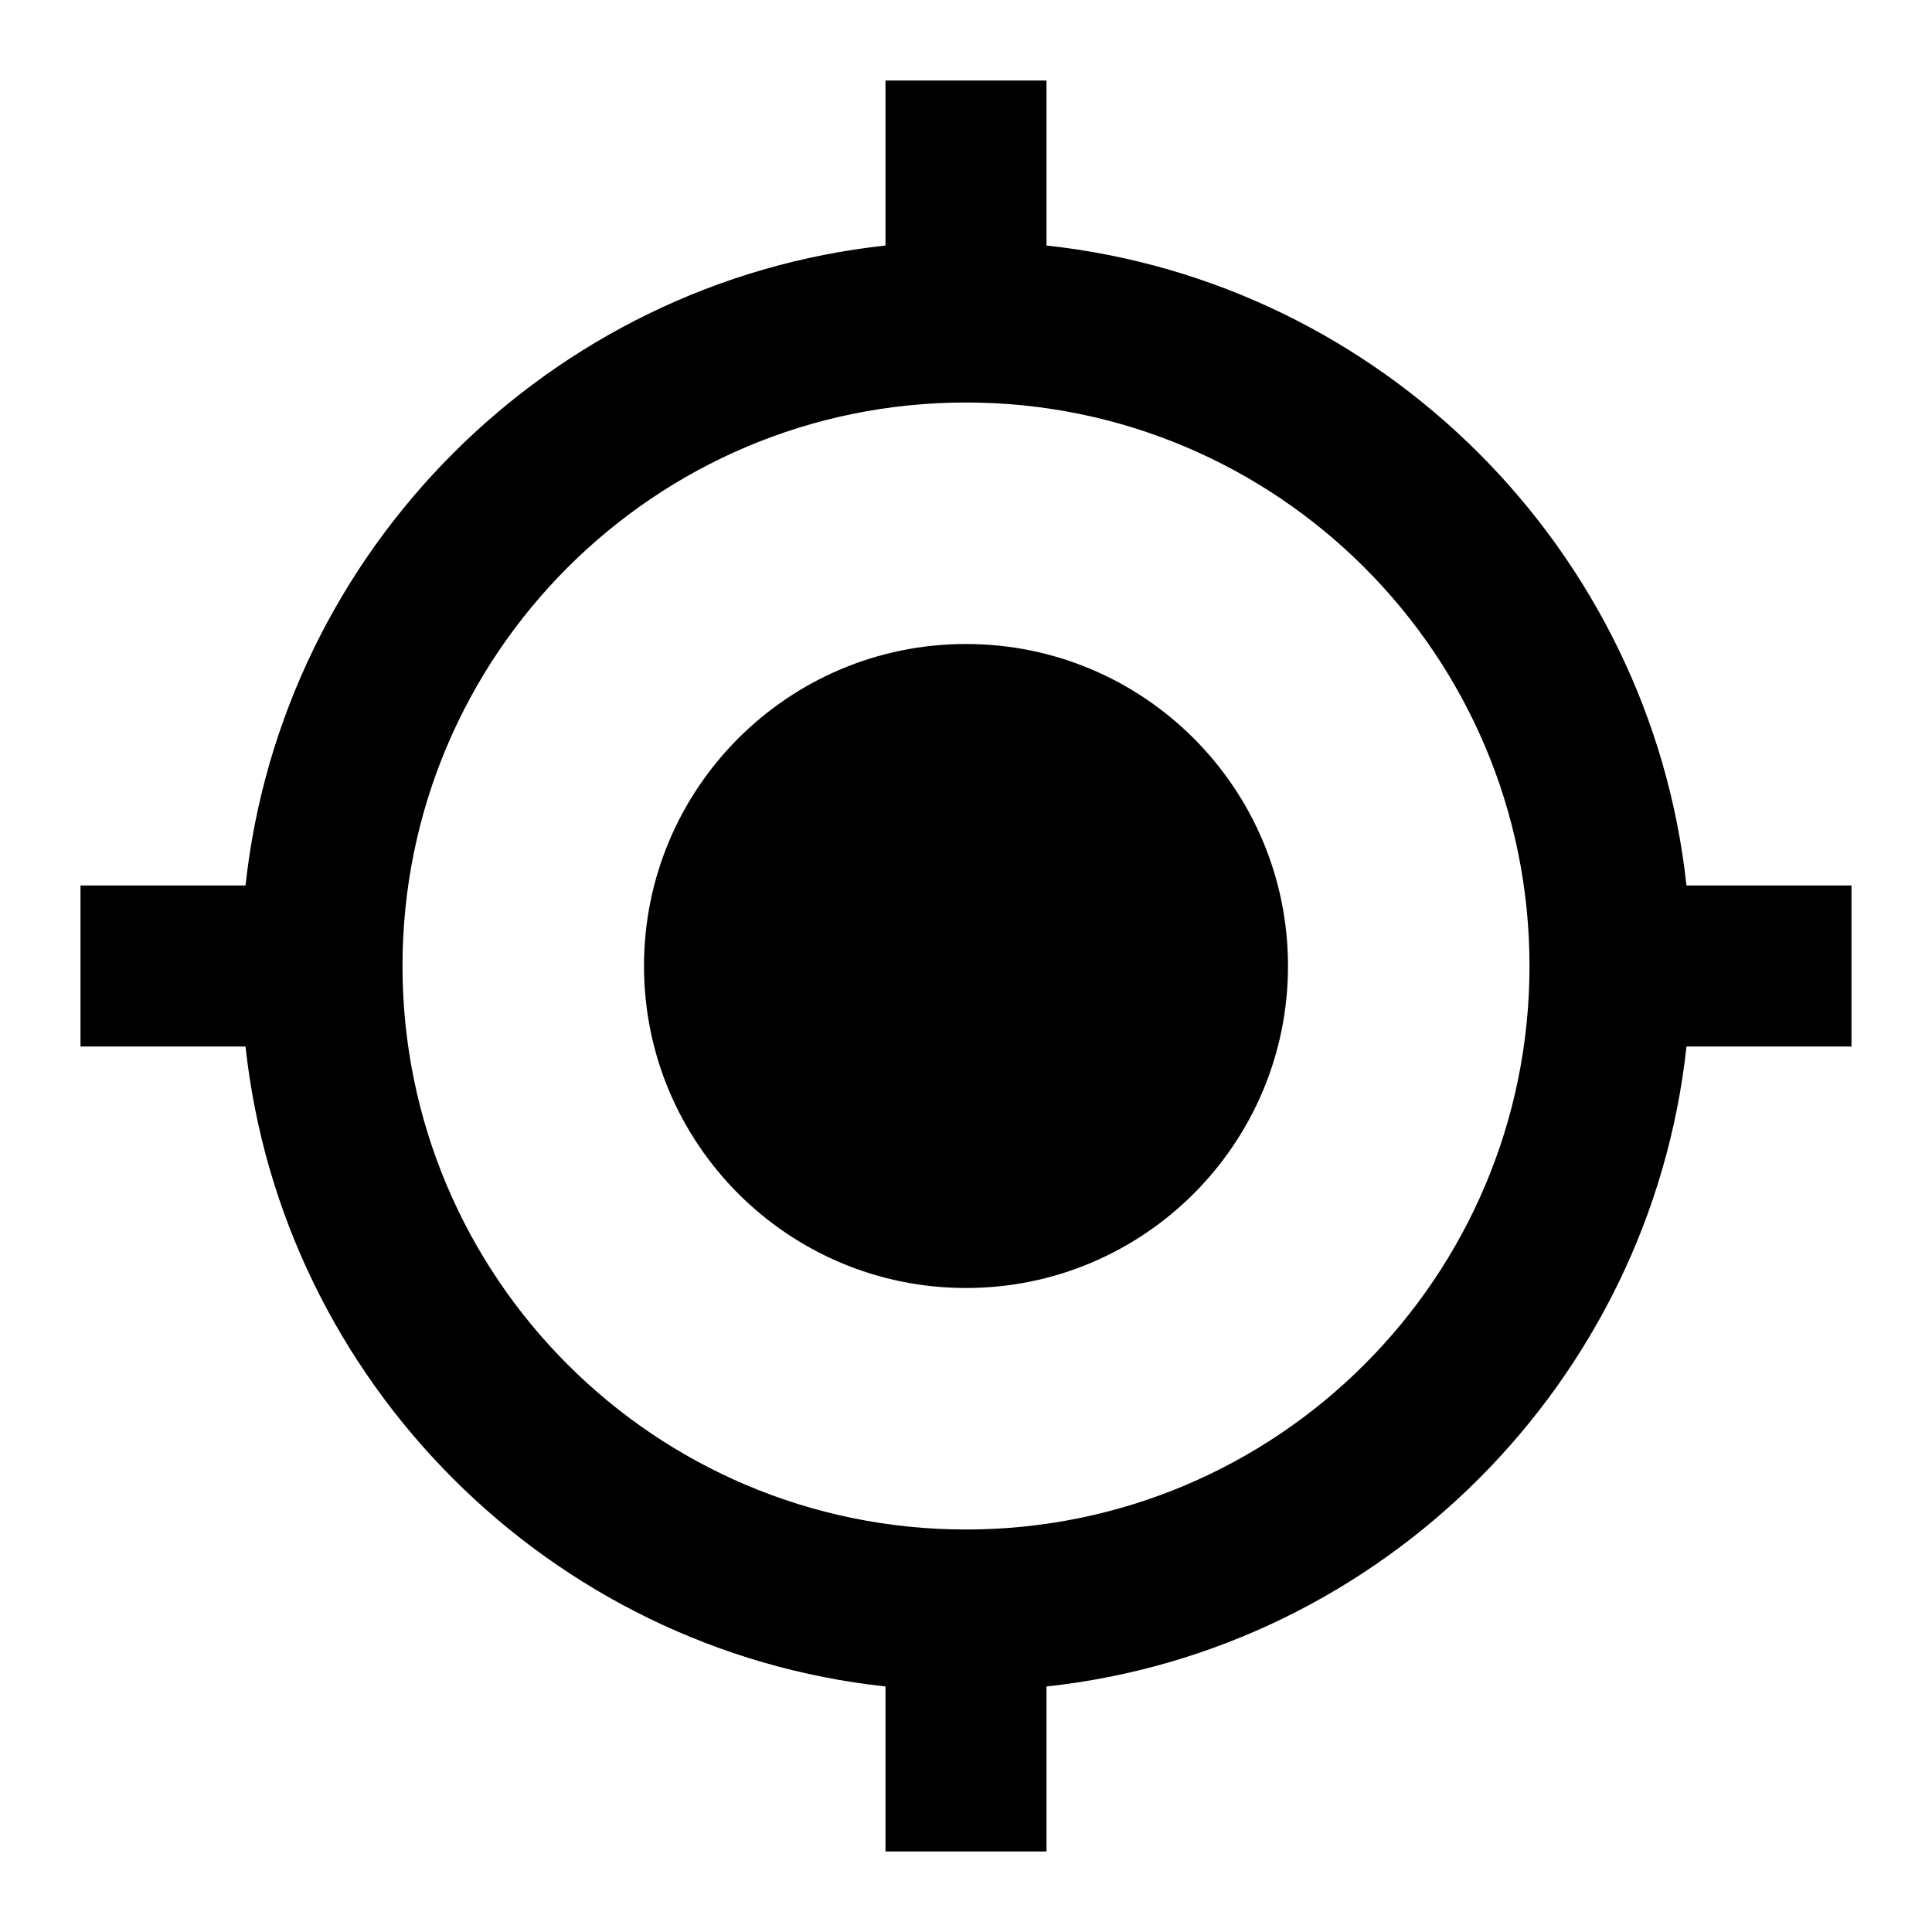
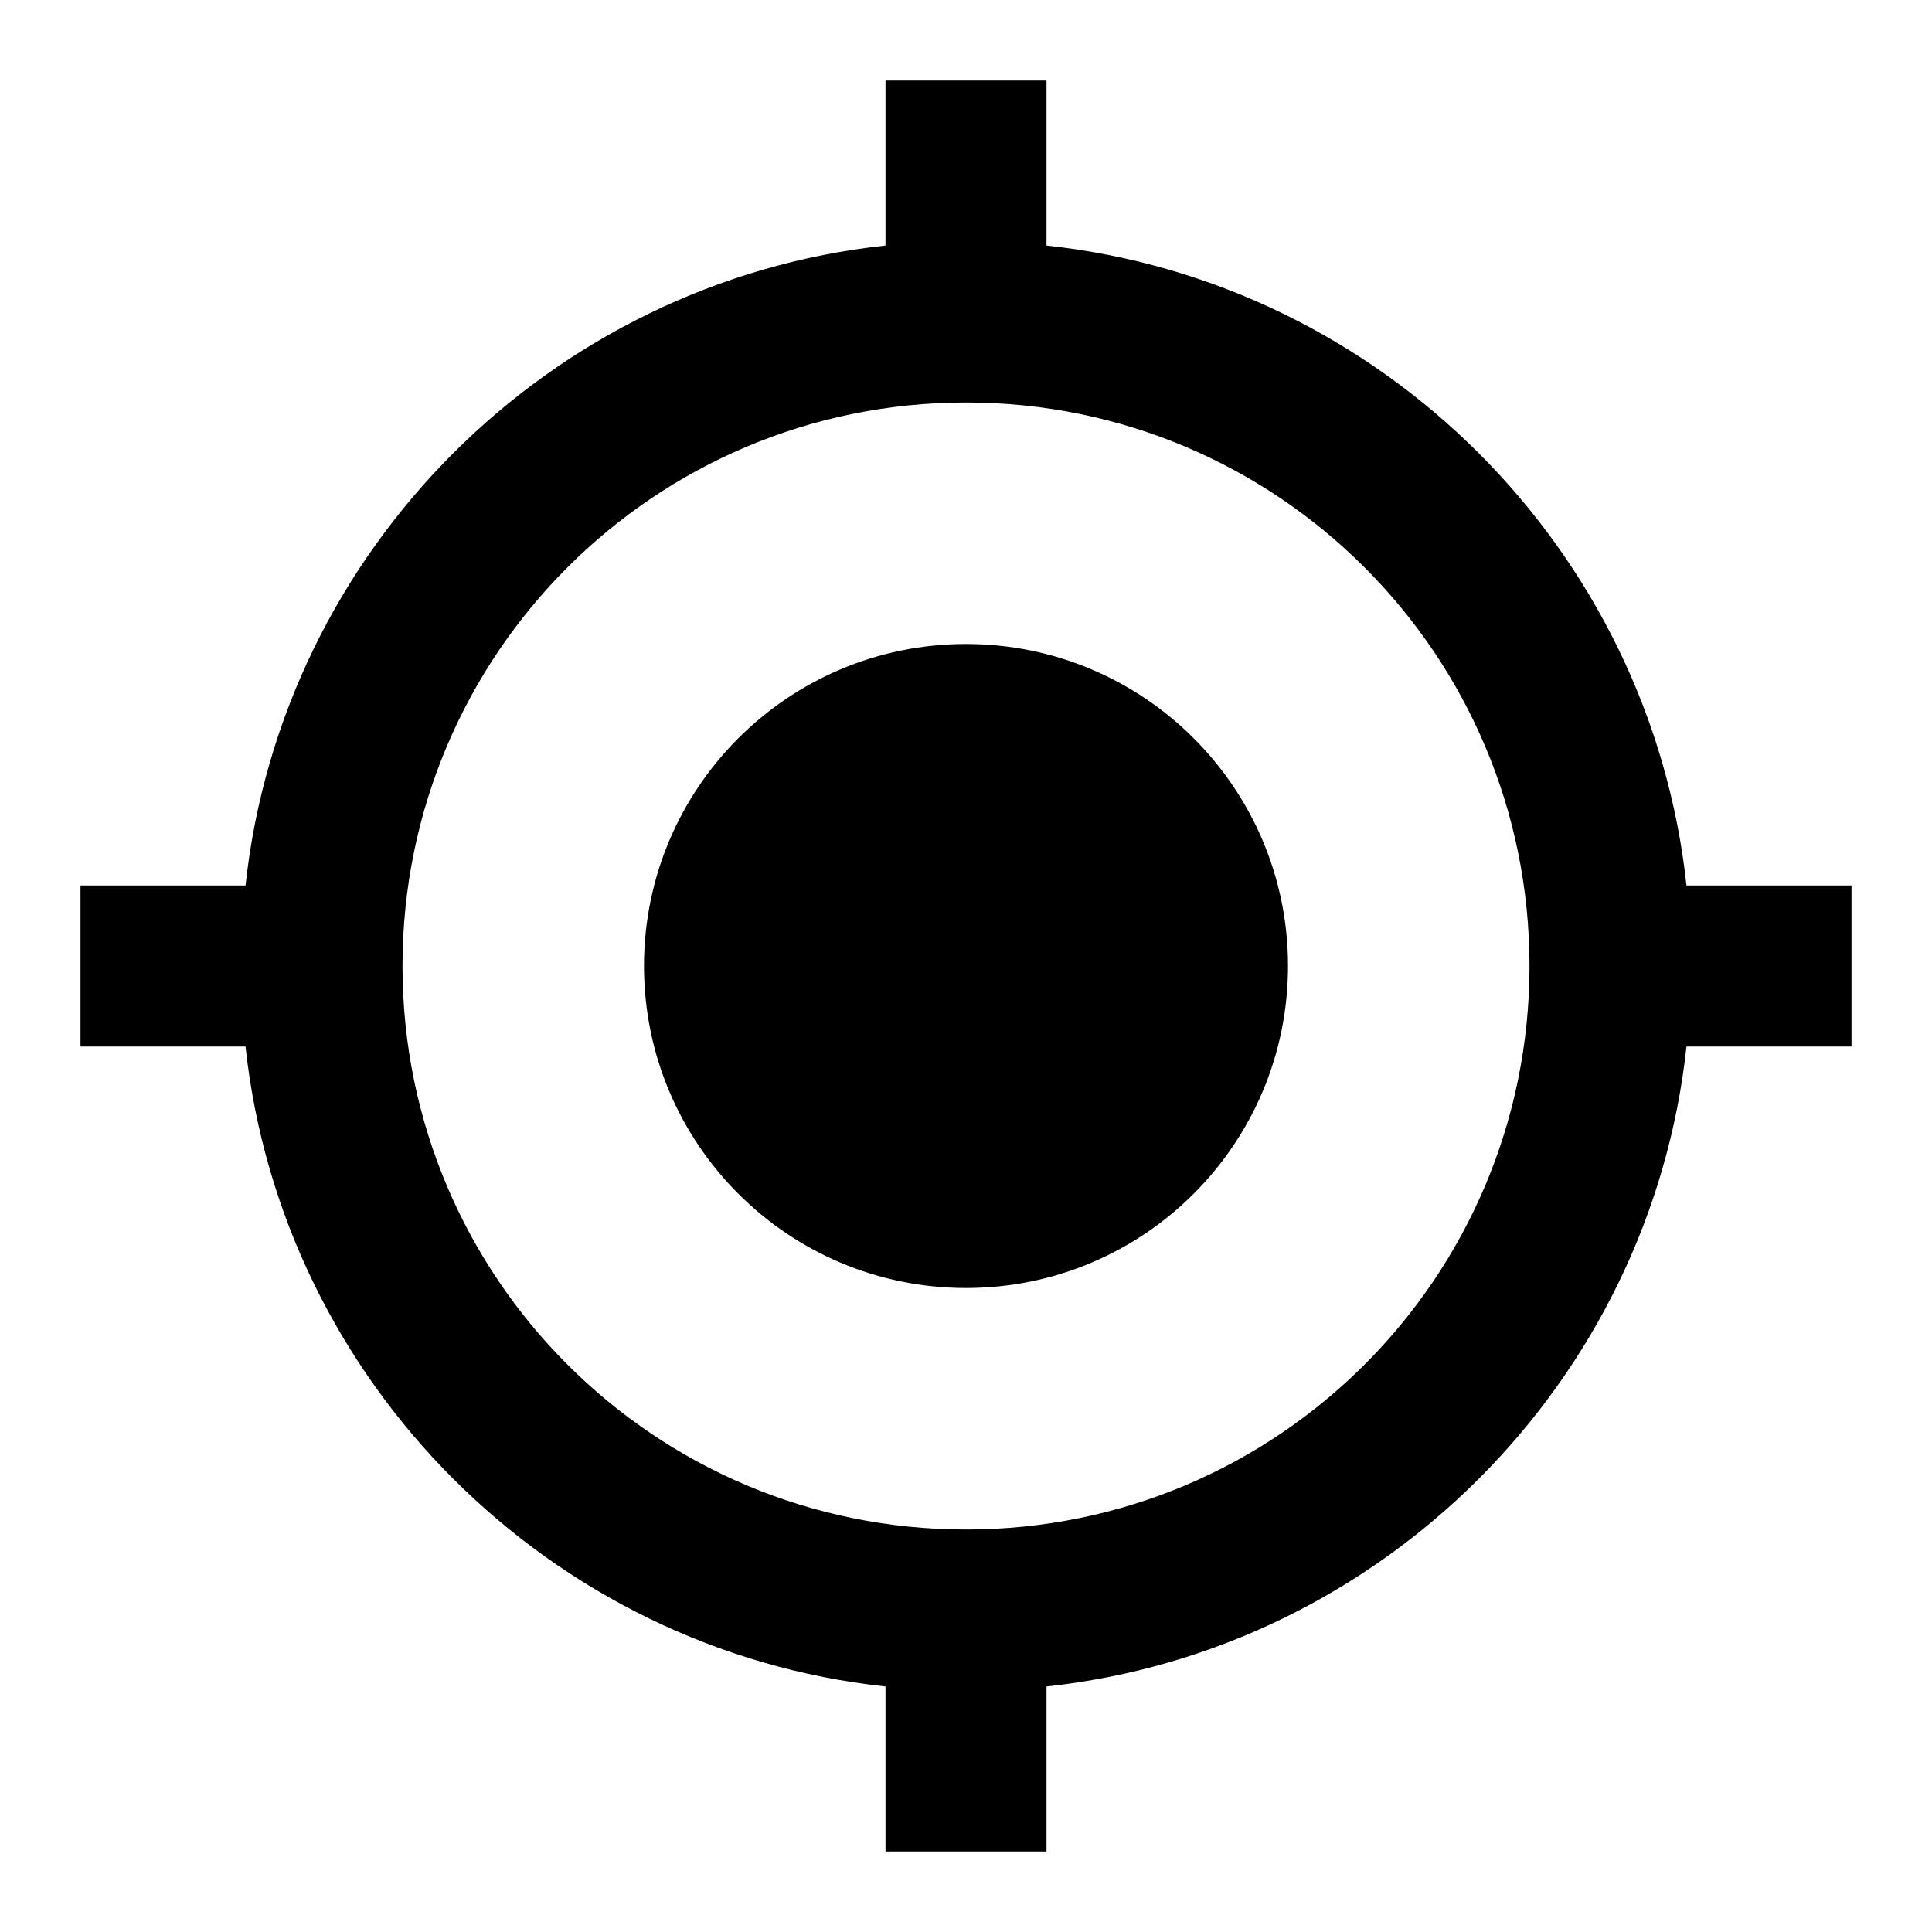
<svg xmlns="http://www.w3.org/2000/svg" version="1.1" width="24" height="24" viewBox="0 0 24 24">
-   <path d="M12,8A4,4 0 0,1 16,12A4,4 0 0,1 12,16A4,4 0 0,1 8,12A4,4 0 0,1 12,8M3.05,13H1V11H3.05C3.5,6.83 6.83,3.5 11,3.05V1H13V3.05C17.17,3.5 20.5,6.83 20.95,11H23V13H20.95C20.5,17.17 17.17,20.5 13,20.95V23H11V20.95C6.83,20.5 3.5,17.17 3.05,13M12,5A7,7 0 0,0 5,12A7,7 0 0,0 12,19A7,7 0 0,0 19,12A7,7 0 0,0 12,5Z" />
+   <path d="M12,8C14.21,8 16,9.79 16,12C16,14.21 14.21,16 12,16C9.79,16 8,14.21 8,12C8,9.79 9.79,8 12,8M3.05,13H1V11H3.05C3.5,6.83 6.83,3.5 11,3.05V1H13V3.05C17.17,3.5 20.5,6.83 20.95,11H23V13H20.95C20.5,17.17 17.17,20.5 13,20.95V23H11V20.95C6.83,20.5 3.5,17.17 3.05,13M12,5C8.13,5 5,8.13 5,12C5,15.87 8.13,19 12,19C15.87,19 19,15.87 19,12C19,8.13 15.87,5 12,5Z" />
</svg>
